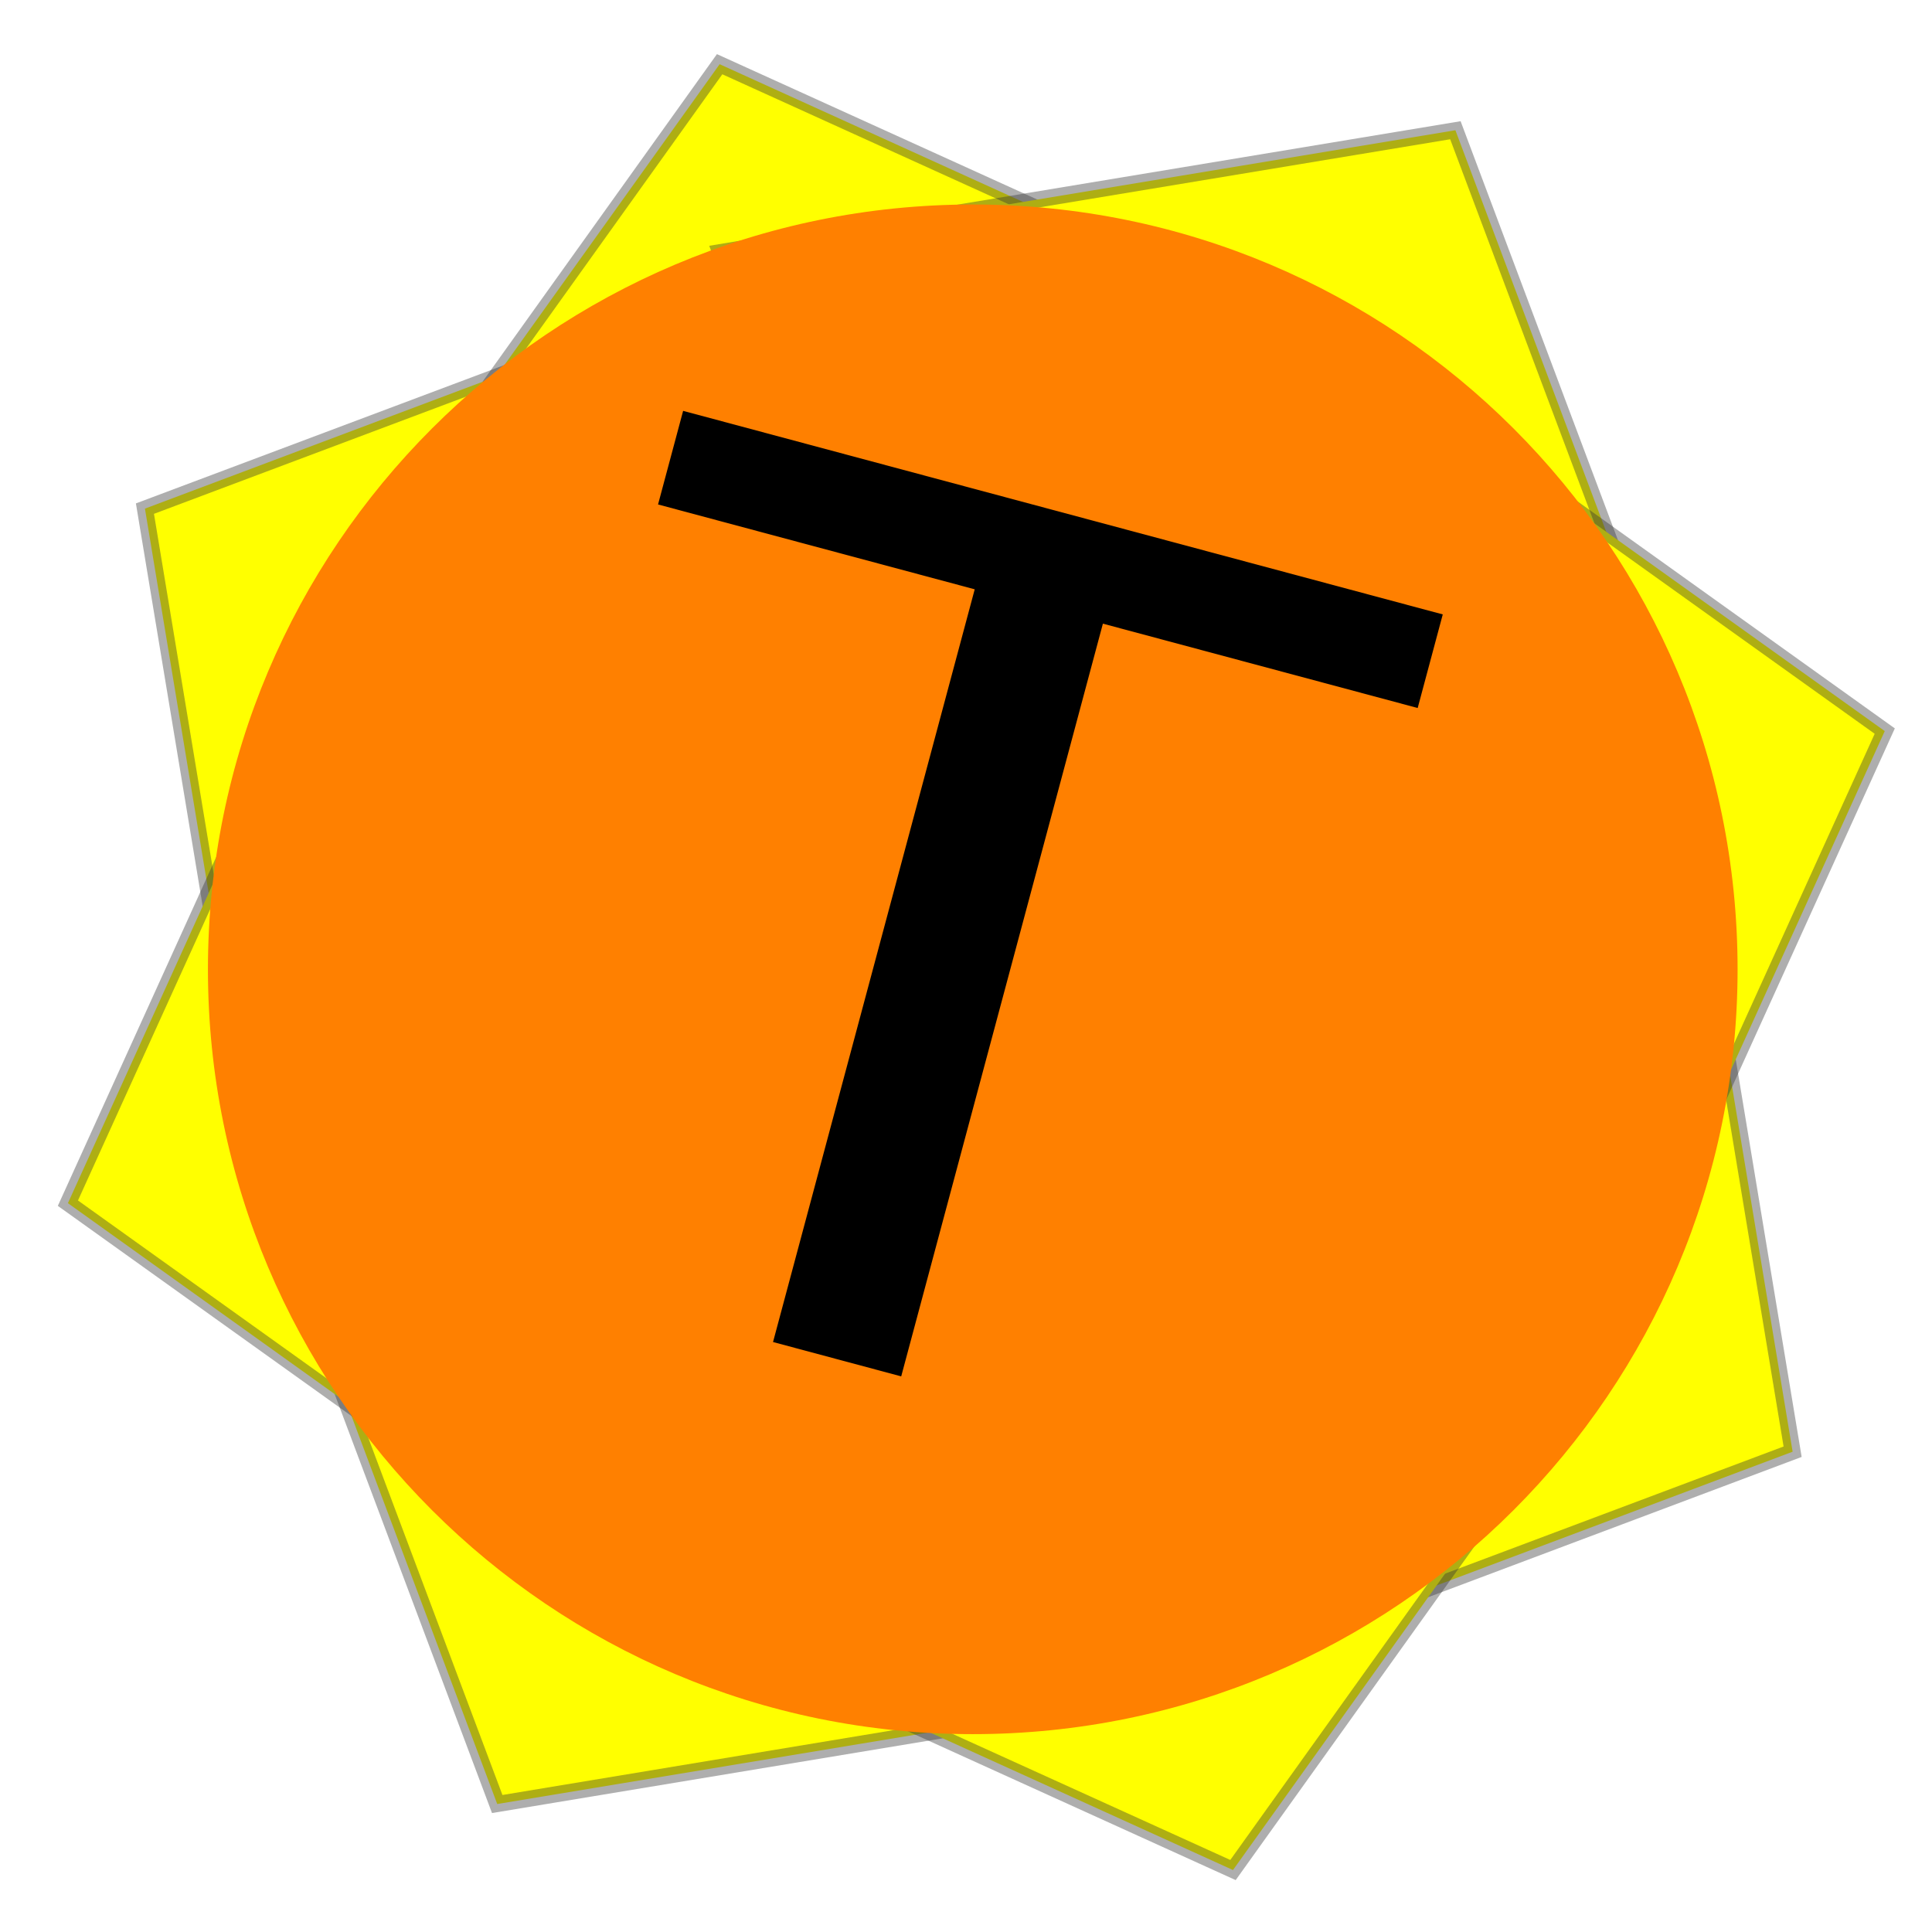
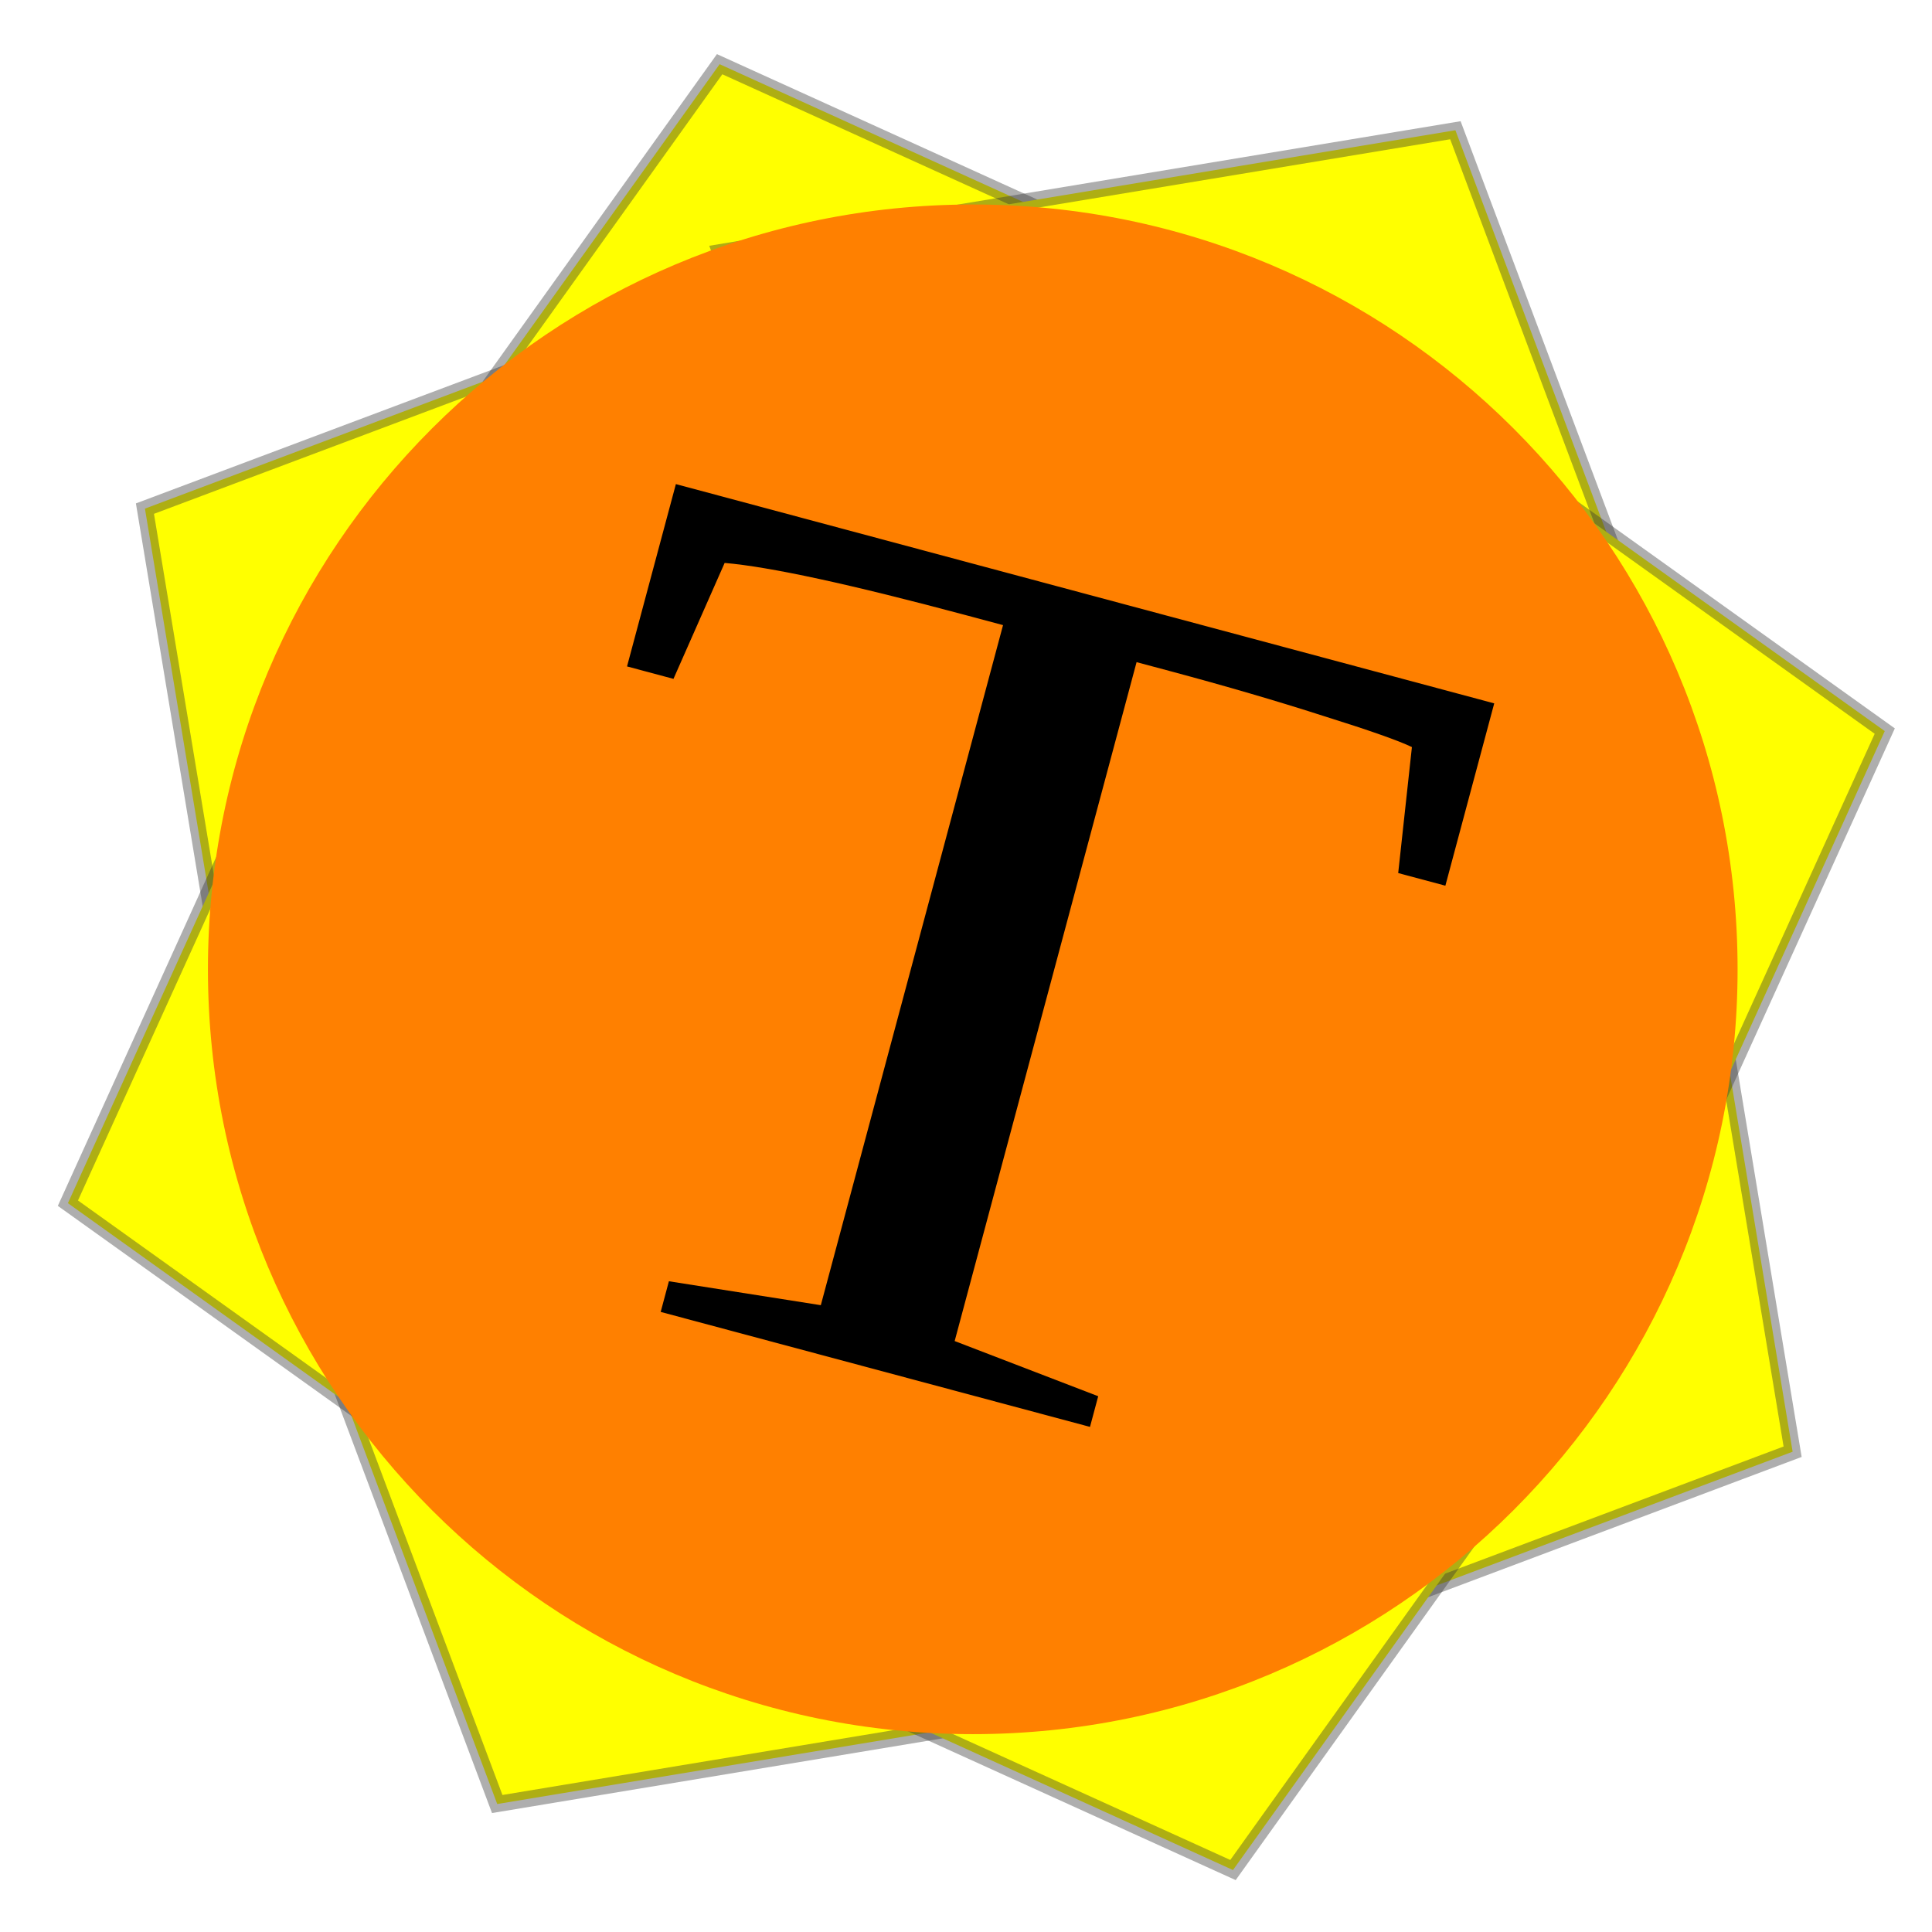
<svg xmlns="http://www.w3.org/2000/svg" width="128" height="128" viewBox="0 0 33.867 33.867" version="1.1" id="svg8">
  <defs id="defs2" />
  <g id="layer1" transform="translate(0,-263.1333)" style="display:inline">
    <g id="g1143" transform="rotate(120,17.10491,280.0904)">
      <rect transform="matrix(-0.09733399,-0.9952518,0.9952518,0.09733401,0,0)" rx="0" ry="0" y="-23.239" x="-295.56" height="13.063" width="13.144" id="rect986-0-6-9" style="display:inline;fill:#ffff00;fill-opacity:1;stroke:#323232;stroke-width:0.288;stroke-miterlimit:4;stroke-dasharray:none;stroke-dashoffset:0;stroke-opacity:0.392" />
      <g id="g1132">
        <rect style="display:inline;fill:#ffff00;fill-opacity:1;stroke:#323232;stroke-width:0.288;stroke-miterlimit:4;stroke-dasharray:none;stroke-dashoffset:0;stroke-opacity:0.392" id="rect986" width="13.144" height="13.063" x="168.011" y="-194.522" ry="0" rx="0" transform="matrix(-0.6349238,0.7725748,-0.6349238,-0.7725748,0,0)" />
        <rect style="display:inline;fill:#ffff00;fill-opacity:1;stroke:#323232;stroke-width:0.288;stroke-miterlimit:4;stroke-dasharray:none;stroke-dashoffset:0;stroke-opacity:0.392" id="rect986-0" width="13.144" height="13.063" x="154.451" y="-208.002" ry="0" rx="0" transform="matrix(-0.6349237,0.7725748,-0.6349237,-0.7725748,0,0)" />
        <rect style="display:inline;fill:#ffff00;fill-opacity:1;stroke:#323232;stroke-width:0.288;stroke-miterlimit:4;stroke-dasharray:none;stroke-dashoffset:0;stroke-opacity:0.392" id="rect986-0-7" width="13.144" height="13.063" x="-231.801" y="-209.329" ry="0" rx="0" transform="matrix(-0.7725748,-0.6349237,0.7725748,-0.6349237,0,0)" />
        <rect style="display:inline;fill:#ffff00;fill-opacity:1;stroke:#323232;stroke-width:0.288;stroke-miterlimit:4;stroke-dasharray:none;stroke-dashoffset:0;stroke-opacity:0.392" id="rect986-0-7-5" width="13.144" height="13.063" x="-244.945" y="-222.393" ry="0" rx="0" transform="matrix(-0.7725748,-0.6349237,0.7725748,-0.6349237,0,0)" />
        <rect style="display:inline;fill:#ffff00;fill-opacity:1;stroke:#323232;stroke-width:0.288;stroke-miterlimit:4;stroke-dasharray:none;stroke-dashoffset:0;stroke-opacity:0.392" id="rect986-0-6" width="13.144" height="13.063" x="-282.468" y="-10.712" ry="0" rx="0" transform="matrix(-0.09733399,-0.9952518,0.9952518,0.09733401,0,0)" />
        <rect style="display:inline;fill:#ffff00;fill-opacity:1;stroke:#323232;stroke-width:0.288;stroke-miterlimit:4;stroke-dasharray:none;stroke-dashoffset:0;stroke-opacity:0.392" id="rect986-0-6-8" width="13.144" height="13.063" x="32.257" y="272.797" ry="0" rx="0" transform="matrix(0.9952518,-0.09733398,-0.09733401,0.9952518,0,0)" />
        <rect style="display:inline;fill:#ffff00;fill-opacity:1;stroke:#323232;stroke-width:0.288;stroke-miterlimit:4;stroke-dasharray:none;stroke-dashoffset:0;stroke-opacity:0.392" id="rect986-0-6-8-2" width="13.144" height="13.063" x="44.864" y="285.808" ry="0" rx="0" transform="matrix(0.9952518,-0.09733398,-0.09733401,0.9952518,0,0)" />
      </g>
    </g>
  </g>
  <g id="layer3" style="display:inline">
    <circle transform="translate(0,-263.1333)" style="display:inline;fill:#ff8000;fill-opacity:1;stroke:none;stroke-width:5.502;stroke-miterlimit:4;stroke-dasharray:none;stroke-opacity:1" id="path4574" cx="17.052" cy="280.125" r="13.407" />
  </g>
  <g id="layer2" style="display:inline">
-     <text xml:space="preserve" style="font-style:normal;font-variant:normal;font-weight:normal;font-stretch:normal;font-size:23.548px;line-height:1.25;font-family:'Bitstream Charter';-inkscape-font-specification:'Bitstream Charter, Normal';font-variant-ligatures:normal;font-variant-caps:normal;font-variant-numeric:normal;font-feature-settings:normal;text-align:start;letter-spacing:0px;word-spacing:0px;writing-mode:lr-tb;text-anchor:start;fill:#000000;fill-opacity:1;stroke:none;stroke-width:0.589" x="12.035" y="21.035" id="text6181" transform="matrix(1.057356,0.2833176,-0.2364389,0.8824018,0,0)">
-       <tspan id="tspan6179" x="12.035" y="21.035" style="font-style:normal;font-variant:normal;font-weight:normal;font-stretch:normal;font-size:23.548px;font-family:'Bitstream Charter';-inkscape-font-specification:'Bitstream Charter, Normal';font-variant-ligatures:normal;font-variant-caps:normal;font-variant-numeric:normal;font-feature-settings:normal;text-align:start;writing-mode:lr-tb;text-anchor:start;stroke-width:0.589">T</tspan>
-     </text>
+     <g aria-label="T" transform="matrix(1.057356,0.2833176,-0.2364389,0.8824018,0,0)" id="text6181" style="font-size:23.548px;line-height:1.25;font-family:Tinos;-inkscape-font-specification:'Tinos, Normal';letter-spacing:0px;word-spacing:0px;stroke-width:0.589">
+       <path d="M 15.657,21.035 V 20.426 L 18.106,20.115 V 6.605 h -0.586 q -2.909,0 -3.978,0.23 L 13.231,9.238 H 12.461 V 5.616 H 26.028 V 9.238 H 25.246 L 24.936,6.835 Q 24.591,6.755 23.43,6.697 22.268,6.628 20.889,6.628 H 20.325 V 20.115 l 2.449,0.31 v 0.609 z" style="font-size:23.548px;stroke-width:0.589" id="path5439" />
+     </g>
  </g>
</svg>
